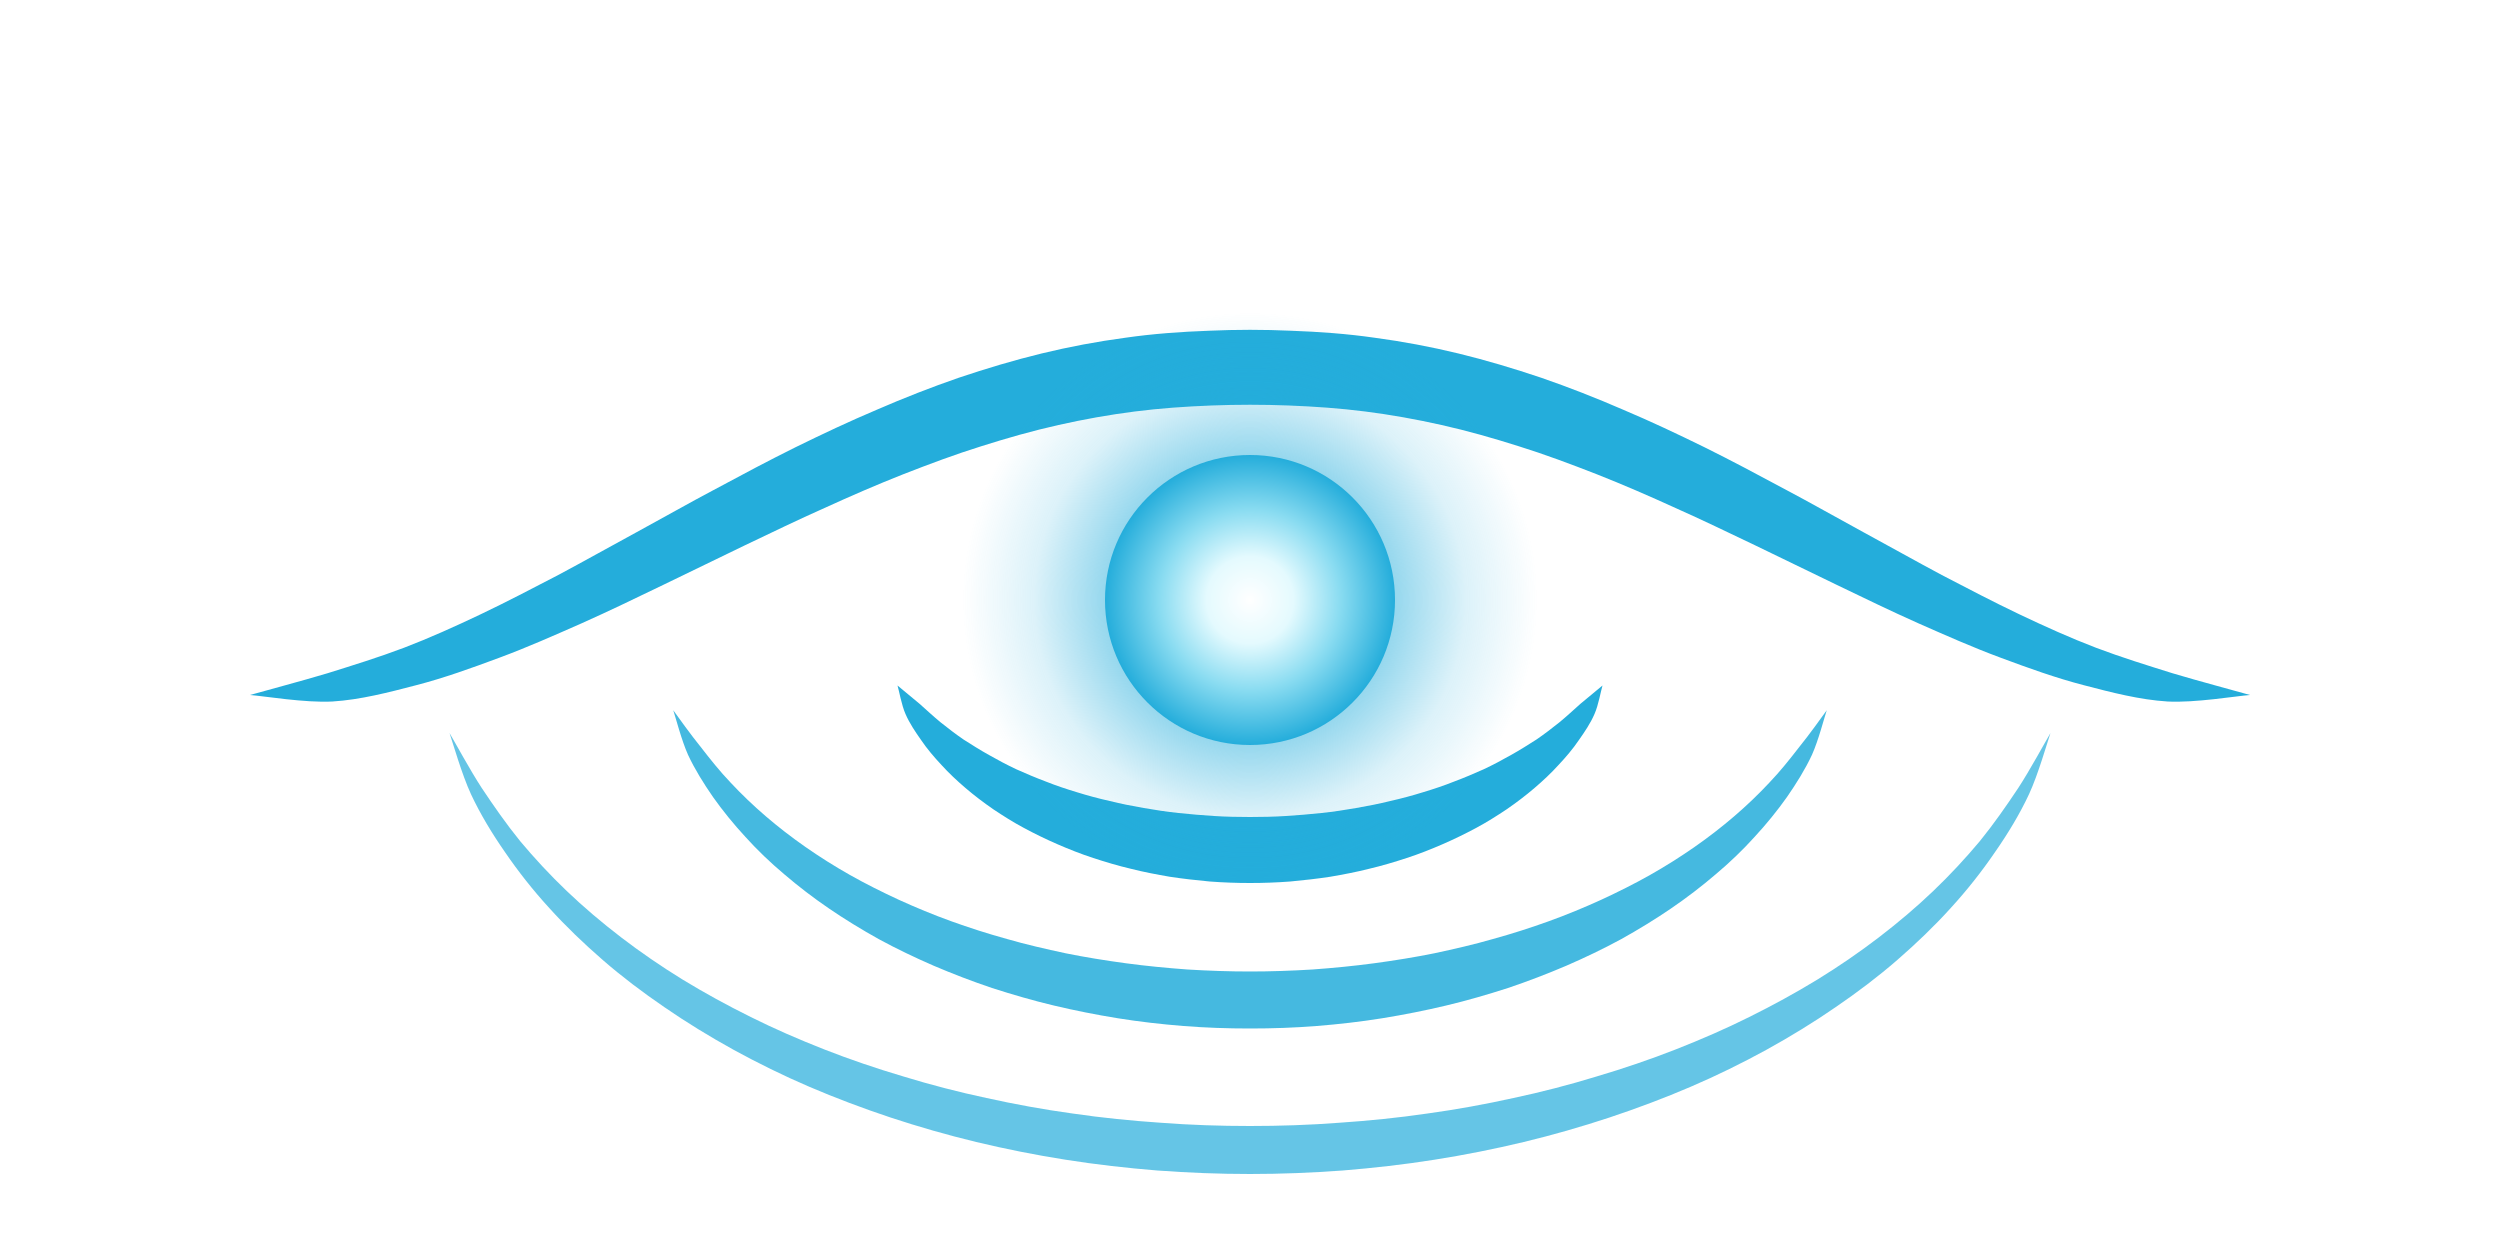
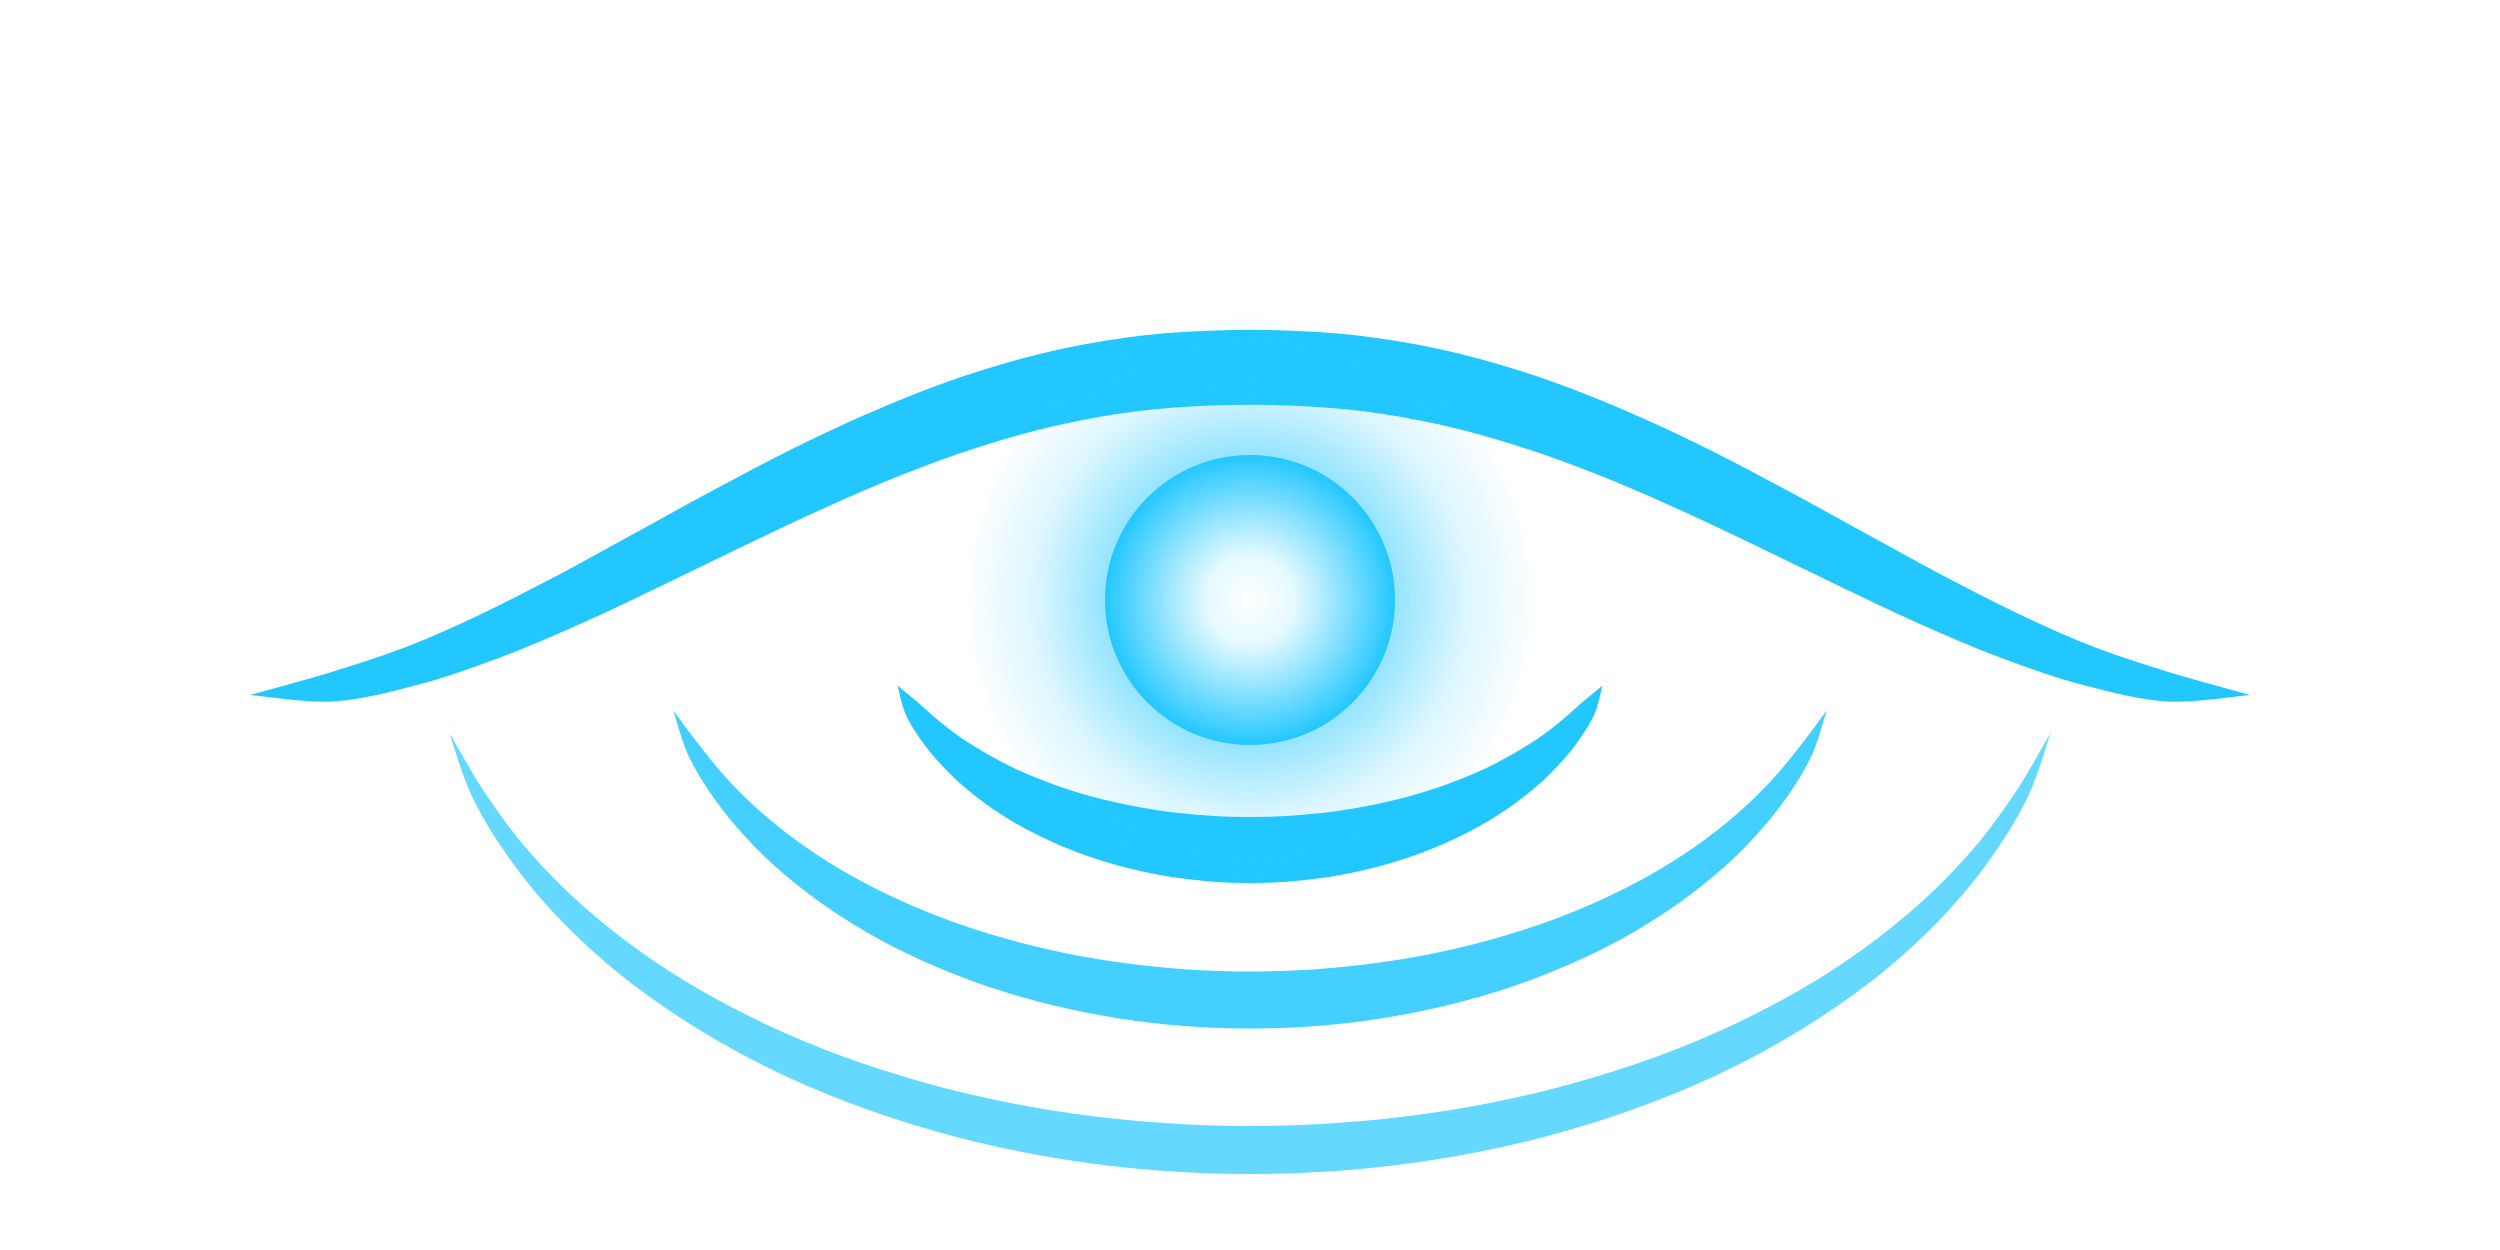
<svg xmlns="http://www.w3.org/2000/svg" viewBox="0 0 100 50" width="100" height="50">
  <defs>
    <radialGradient id="mk-on-dark-core" gradientUnits="userSpaceOnUse" cx="50.0" cy="24.0" r="5.8">
      <stop offset="0" stop-color="#FFFFFF" />
-       <stop offset="0.30" stop-color="#E4FAFE" />
-       <stop offset="0.62" stop-color="#8ADCF1" />
-       <stop offset="1" stop-color="#24ADDB" />
+       <stop offset="0.30" stop-color="#E6FAFF" />
+       <stop offset="0.62" stop-color="#8FE3FF" />
+       <stop offset="1" stop-color="#22C7FF" />
    </radialGradient>
    <radialGradient id="mk-on-dark-halo" gradientUnits="userSpaceOnUse" cx="50.0" cy="24.0" r="11.5">
-       <stop offset="0.45" stop-color="#24ADDB" stop-opacity="0.55" />
-       <stop offset="0.75" stop-color="#24ADDB" stop-opacity="0.16" />
-       <stop offset="1" stop-color="#24ADDB" stop-opacity="0" />
+       <stop offset="0.45" stop-color="#22C7FF" stop-opacity="0.55" />
+       <stop offset="0.75" stop-color="#22C7FF" stop-opacity="0.16" />
+       <stop offset="1" stop-color="#22C7FF" stop-opacity="0" />
    </radialGradient>
  </defs>
-   <path d="M10.00,27.80 C10.55,27.84 12.20,28.12 13.30,28.06 C14.41,27.99 15.53,27.70 16.64,27.41 C17.76,27.12 18.87,26.72 19.97,26.31 C21.08,25.90 22.18,25.41 23.27,24.93 C24.37,24.44 25.46,23.91 26.54,23.39 C27.63,22.87 28.71,22.33 29.78,21.82 C30.85,21.31 31.92,20.79 32.98,20.32 C34.03,19.84 35.09,19.38 36.13,18.97 C37.18,18.56 38.22,18.17 39.25,17.85 C40.29,17.52 41.31,17.23 42.34,17.00 C43.36,16.77 44.37,16.59 45.39,16.46 C46.41,16.33 47.42,16.26 48.45,16.22 C49.48,16.18 50.52,16.18 51.55,16.22 C52.58,16.26 53.59,16.33 54.61,16.46 C55.63,16.59 56.64,16.77 57.66,17.00 C58.69,17.23 59.71,17.52 60.75,17.85 C61.78,18.17 62.82,18.56 63.87,18.97 C64.91,19.38 65.97,19.84 67.02,20.32 C68.08,20.79 69.15,21.31 70.22,21.82 C71.29,22.33 72.37,22.87 73.46,23.39 C74.54,23.91 75.63,24.44 76.73,24.93 C77.82,25.41 78.92,25.90 80.03,26.31 C81.13,26.72 82.24,27.12 83.36,27.41 C84.47,27.70 85.59,27.99 86.70,28.06 C87.80,28.12 89.45,27.84 90.00,27.80 L90.00,27.80 C89.48,27.65 87.93,27.24 86.90,26.93 C85.88,26.61 84.87,26.30 83.84,25.91 C82.82,25.52 81.80,25.06 80.77,24.57 C79.74,24.08 78.71,23.54 77.67,23.00 C76.64,22.45 75.59,21.86 74.54,21.29 C73.49,20.72 72.44,20.12 71.38,19.56 C70.32,18.99 69.25,18.42 68.18,17.89 C67.10,17.36 66.02,16.85 64.93,16.39 C63.85,15.92 62.75,15.49 61.65,15.11 C60.55,14.74 59.45,14.41 58.34,14.14 C57.23,13.87 56.11,13.66 54.99,13.51 C53.88,13.35 52.76,13.27 51.65,13.23 C50.54,13.18 49.46,13.18 48.35,13.23 C47.24,13.27 46.12,13.35 45.01,13.51 C43.89,13.66 42.77,13.87 41.66,14.14 C40.55,14.41 39.45,14.74 38.35,15.11 C37.25,15.49 36.15,15.92 35.07,16.39 C33.98,16.85 32.90,17.36 31.82,17.89 C30.75,18.42 29.68,18.99 28.62,19.56 C27.56,20.12 26.51,20.72 25.46,21.29 C24.41,21.86 23.36,22.45 22.33,23.00 C21.29,23.54 20.26,24.08 19.23,24.57 C18.20,25.06 17.18,25.52 16.16,25.91 C15.13,26.30 14.12,26.61 13.10,26.93 C12.07,27.24 10.52,27.65 10.00,27.80 Z" fill="#24ADDB" />
-   <path d="M64.10,27.42 C63.95,27.54 63.51,27.91 63.22,28.15 C62.94,28.40 62.67,28.65 62.38,28.89 C62.08,29.13 61.78,29.36 61.46,29.58 C61.13,29.79 60.80,30.00 60.44,30.20 C60.09,30.40 59.73,30.59 59.35,30.77 C58.97,30.94 58.57,31.11 58.17,31.26 C57.77,31.42 57.35,31.56 56.92,31.69 C56.50,31.82 56.06,31.94 55.61,32.04 C55.17,32.15 54.71,32.24 54.25,32.32 C53.80,32.40 53.33,32.47 52.86,32.52 C52.39,32.57 51.91,32.61 51.44,32.64 C50.96,32.67 50.48,32.68 50.00,32.68 C49.52,32.68 49.04,32.67 48.56,32.64 C48.09,32.61 47.61,32.57 47.14,32.52 C46.67,32.47 46.20,32.40 45.75,32.32 C45.29,32.24 44.83,32.15 44.39,32.04 C43.94,31.94 43.50,31.82 43.08,31.69 C42.65,31.56 42.23,31.42 41.83,31.26 C41.43,31.11 41.03,30.94 40.65,30.77 C40.27,30.59 39.91,30.40 39.56,30.20 C39.20,30.00 38.87,29.79 38.54,29.58 C38.22,29.36 37.92,29.13 37.62,28.89 C37.33,28.65 37.06,28.40 36.78,28.15 C36.49,27.91 36.05,27.54 35.90,27.42 L35.90,27.42 C35.96,27.61 36.06,28.20 36.22,28.56 C36.38,28.93 36.61,29.27 36.85,29.61 C37.08,29.95 37.36,30.28 37.66,30.60 C37.95,30.92 38.28,31.23 38.62,31.52 C38.97,31.82 39.34,32.10 39.73,32.37 C40.12,32.63 40.53,32.89 40.96,33.12 C41.39,33.35 41.84,33.57 42.30,33.77 C42.76,33.97 43.24,34.16 43.73,34.32 C44.22,34.48 44.72,34.63 45.23,34.75 C45.74,34.88 46.27,34.98 46.79,35.07 C47.32,35.15 47.85,35.21 48.39,35.26 C48.92,35.30 49.46,35.32 50.00,35.32 C50.54,35.32 51.08,35.30 51.61,35.26 C52.15,35.21 52.68,35.15 53.21,35.07 C53.73,34.98 54.26,34.88 54.77,34.75 C55.28,34.63 55.78,34.48 56.27,34.32 C56.76,34.16 57.24,33.97 57.70,33.77 C58.16,33.57 58.61,33.35 59.04,33.12 C59.47,32.89 59.88,32.63 60.27,32.37 C60.66,32.10 61.03,31.82 61.38,31.52 C61.72,31.23 62.05,30.92 62.34,30.60 C62.64,30.28 62.92,29.95 63.15,29.61 C63.39,29.27 63.62,28.93 63.78,28.56 C63.94,28.20 64.04,27.61 64.10,27.42 Z" fill="#24ADDB" />
-   <path d="M73.07,28.41 C72.89,28.66 72.36,29.40 71.97,29.88 C71.59,30.37 71.21,30.85 70.77,31.31 C70.34,31.77 69.87,32.22 69.37,32.65 C68.88,33.07 68.34,33.49 67.78,33.88 C67.22,34.27 66.62,34.65 66.00,35.00 C65.38,35.35 64.72,35.68 64.05,35.99 C63.37,36.30 62.67,36.59 61.95,36.85 C61.23,37.11 60.48,37.35 59.72,37.56 C58.96,37.78 58.17,37.96 57.38,38.13 C56.59,38.29 55.78,38.42 54.97,38.53 C54.15,38.64 53.32,38.72 52.50,38.78 C51.67,38.83 50.83,38.86 50.00,38.86 C49.17,38.86 48.33,38.83 47.50,38.78 C46.68,38.72 45.85,38.64 45.03,38.53 C44.22,38.42 43.41,38.29 42.62,38.13 C41.83,37.96 41.04,37.78 40.28,37.56 C39.52,37.35 38.77,37.11 38.05,36.85 C37.33,36.59 36.63,36.30 35.95,35.99 C35.28,35.68 34.62,35.35 34.00,35.00 C33.38,34.65 32.78,34.27 32.22,33.88 C31.66,33.49 31.12,33.07 30.63,32.65 C30.13,32.22 29.66,31.77 29.23,31.31 C28.79,30.85 28.41,30.37 28.03,29.88 C27.64,29.40 27.11,28.66 26.93,28.41 L26.93,28.41 C27.03,28.71 27.26,29.61 27.52,30.19 C27.79,30.77 28.14,31.33 28.52,31.88 C28.91,32.43 29.34,32.96 29.82,33.48 C30.29,34.00 30.81,34.50 31.37,34.97 C31.93,35.45 32.53,35.91 33.16,36.34 C33.79,36.77 34.46,37.18 35.16,37.57 C35.86,37.95 36.59,38.30 37.35,38.63 C38.10,38.95 38.88,39.25 39.68,39.52 C40.49,39.78 41.31,40.02 42.15,40.22 C42.99,40.42 43.85,40.59 44.71,40.73 C45.58,40.87 46.46,40.97 47.34,41.04 C48.22,41.11 49.11,41.14 50.00,41.14 C50.89,41.14 51.78,41.11 52.66,41.04 C53.54,40.97 54.42,40.87 55.29,40.73 C56.15,40.59 57.01,40.42 57.85,40.22 C58.69,40.02 59.51,39.78 60.32,39.52 C61.12,39.25 61.90,38.95 62.65,38.63 C63.41,38.30 64.14,37.95 64.84,37.57 C65.54,37.18 66.21,36.77 66.84,36.34 C67.47,35.91 68.07,35.45 68.63,34.97 C69.19,34.50 69.71,34.00 70.18,33.48 C70.66,32.96 71.09,32.43 71.48,31.88 C71.86,31.33 72.21,30.77 72.48,30.19 C72.74,29.61 72.97,28.71 73.07,28.41 Z" fill="#24ADDB" opacity="0.85" />
-   <path d="M82.02,29.32 C81.80,29.69 81.20,30.80 80.73,31.52 C80.25,32.24 79.75,32.96 79.19,33.65 C78.62,34.33 78.00,35.00 77.33,35.64 C76.66,36.28 75.93,36.90 75.16,37.49 C74.39,38.08 73.56,38.65 72.70,39.18 C71.83,39.71 70.92,40.21 69.97,40.68 C69.03,41.15 68.04,41.58 67.02,41.98 C66.00,42.38 64.94,42.74 63.86,43.06 C62.78,43.39 61.67,43.68 60.54,43.92 C59.41,44.17 58.26,44.38 57.10,44.54 C55.94,44.71 54.75,44.83 53.57,44.91 C52.39,45.00 51.19,45.04 50.00,45.04 C48.81,45.04 47.61,45.00 46.43,44.91 C45.25,44.83 44.06,44.71 42.90,44.54 C41.74,44.38 40.59,44.17 39.46,43.92 C38.33,43.68 37.22,43.39 36.14,43.06 C35.06,42.74 34.00,42.38 32.98,41.98 C31.96,41.58 30.97,41.15 30.03,40.68 C29.08,40.21 28.17,39.71 27.30,39.18 C26.44,38.65 25.61,38.08 24.84,37.49 C24.07,36.90 23.34,36.28 22.67,35.64 C22.00,35.00 21.38,34.33 20.81,33.65 C20.25,32.96 19.75,32.24 19.27,31.52 C18.80,30.80 18.20,29.69 17.98,29.32 L17.98,29.32 C18.12,29.73 18.47,30.97 18.84,31.77 C19.21,32.56 19.68,33.34 20.21,34.10 C20.73,34.86 21.32,35.61 21.97,36.32 C22.62,37.04 23.34,37.73 24.11,38.40 C24.87,39.06 25.70,39.69 26.58,40.29 C27.45,40.89 28.38,41.46 29.34,41.99 C30.31,42.52 31.32,43.02 32.37,43.47 C33.42,43.92 34.51,44.33 35.62,44.70 C36.74,45.07 37.89,45.40 39.05,45.68 C40.22,45.96 41.42,46.20 42.63,46.39 C43.83,46.58 45.06,46.72 46.29,46.82 C47.52,46.91 48.76,46.96 50.00,46.96 C51.24,46.96 52.48,46.91 53.71,46.82 C54.94,46.72 56.17,46.58 57.37,46.39 C58.58,46.20 59.78,45.96 60.95,45.68 C62.11,45.40 63.26,45.07 64.38,44.70 C65.49,44.33 66.58,43.92 67.63,43.47 C68.68,43.02 69.69,42.52 70.66,41.99 C71.62,41.46 72.55,40.89 73.42,40.29 C74.30,39.69 75.13,39.06 75.89,38.40 C76.66,37.73 77.38,37.04 78.03,36.32 C78.68,35.61 79.27,34.86 79.79,34.10 C80.32,33.34 80.79,32.56 81.16,31.77 C81.53,30.97 81.88,29.73 82.02,29.32 Z" fill="#24ADDB" opacity="0.7" />
+   <path d="M10.00,27.80 C10.55,27.84 12.20,28.12 13.30,28.06 C14.41,27.99 15.53,27.70 16.64,27.41 C17.76,27.12 18.87,26.72 19.97,26.31 C21.08,25.90 22.18,25.41 23.27,24.93 C24.37,24.44 25.46,23.91 26.54,23.39 C27.63,22.87 28.71,22.33 29.78,21.82 C30.85,21.31 31.92,20.79 32.98,20.32 C34.03,19.84 35.09,19.38 36.13,18.97 C37.18,18.56 38.22,18.17 39.25,17.85 C40.29,17.52 41.31,17.23 42.34,17.00 C43.36,16.77 44.37,16.59 45.39,16.46 C46.41,16.33 47.42,16.26 48.45,16.22 C49.48,16.18 50.52,16.18 51.55,16.22 C52.58,16.26 53.59,16.33 54.61,16.46 C55.63,16.59 56.64,16.77 57.66,17.00 C58.69,17.23 59.71,17.52 60.75,17.85 C61.78,18.17 62.82,18.56 63.87,18.97 C64.91,19.38 65.97,19.84 67.02,20.32 C68.08,20.79 69.15,21.31 70.22,21.82 C71.29,22.33 72.37,22.87 73.46,23.39 C74.54,23.91 75.63,24.44 76.73,24.93 C77.82,25.41 78.92,25.90 80.03,26.31 C81.13,26.72 82.24,27.12 83.36,27.41 C84.47,27.70 85.59,27.99 86.70,28.06 C87.80,28.12 89.45,27.84 90.00,27.80 L90.00,27.80 C89.48,27.65 87.93,27.24 86.90,26.93 C85.88,26.61 84.87,26.30 83.84,25.91 C82.82,25.52 81.80,25.06 80.77,24.57 C79.74,24.08 78.71,23.54 77.67,23.00 C76.64,22.45 75.59,21.86 74.54,21.29 C73.49,20.72 72.44,20.12 71.38,19.56 C70.32,18.99 69.25,18.42 68.18,17.89 C67.10,17.36 66.02,16.85 64.93,16.39 C63.85,15.92 62.75,15.49 61.65,15.11 C60.55,14.74 59.45,14.41 58.34,14.14 C57.23,13.87 56.11,13.66 54.99,13.51 C53.88,13.35 52.76,13.27 51.65,13.23 C50.54,13.18 49.46,13.18 48.35,13.23 C47.24,13.27 46.12,13.35 45.01,13.51 C43.89,13.66 42.77,13.87 41.66,14.14 C40.55,14.41 39.45,14.74 38.35,15.11 C37.25,15.49 36.15,15.92 35.07,16.39 C33.98,16.85 32.90,17.36 31.82,17.89 C30.75,18.42 29.68,18.99 28.62,19.56 C27.56,20.12 26.51,20.72 25.46,21.29 C24.41,21.86 23.36,22.45 22.33,23.00 C21.29,23.54 20.26,24.08 19.23,24.57 C18.20,25.06 17.18,25.52 16.16,25.91 C15.13,26.30 14.12,26.61 13.10,26.93 C12.07,27.24 10.52,27.65 10.00,27.80 Z" fill="#22C7FF" />
+   <path d="M64.10,27.42 C63.95,27.54 63.51,27.91 63.22,28.15 C62.94,28.40 62.67,28.65 62.38,28.89 C62.08,29.13 61.78,29.36 61.46,29.58 C61.13,29.79 60.80,30.00 60.44,30.20 C60.09,30.40 59.73,30.59 59.35,30.77 C58.97,30.94 58.57,31.11 58.17,31.26 C57.77,31.42 57.35,31.56 56.92,31.69 C56.50,31.82 56.06,31.94 55.61,32.04 C55.17,32.15 54.71,32.24 54.25,32.32 C53.80,32.40 53.33,32.47 52.86,32.52 C52.39,32.57 51.91,32.61 51.44,32.64 C50.96,32.67 50.48,32.68 50.00,32.68 C49.52,32.68 49.04,32.67 48.56,32.64 C48.09,32.61 47.61,32.57 47.14,32.52 C46.67,32.47 46.20,32.40 45.75,32.32 C45.29,32.24 44.83,32.15 44.39,32.04 C43.94,31.94 43.50,31.82 43.08,31.69 C42.65,31.56 42.23,31.42 41.83,31.26 C41.43,31.11 41.03,30.94 40.65,30.77 C40.27,30.59 39.91,30.40 39.56,30.20 C39.20,30.00 38.87,29.79 38.54,29.58 C38.22,29.36 37.92,29.13 37.62,28.89 C37.33,28.65 37.06,28.40 36.78,28.15 C36.49,27.91 36.05,27.54 35.90,27.42 L35.90,27.42 C35.96,27.61 36.06,28.20 36.22,28.56 C36.38,28.93 36.61,29.27 36.85,29.61 C37.08,29.95 37.36,30.28 37.66,30.60 C37.95,30.92 38.28,31.23 38.62,31.52 C38.97,31.82 39.34,32.10 39.73,32.37 C40.12,32.63 40.53,32.89 40.96,33.12 C41.39,33.35 41.84,33.57 42.30,33.77 C42.76,33.97 43.24,34.16 43.73,34.32 C44.22,34.48 44.72,34.63 45.23,34.75 C45.74,34.88 46.27,34.98 46.79,35.07 C47.32,35.15 47.85,35.21 48.39,35.26 C48.92,35.30 49.46,35.32 50.00,35.32 C50.54,35.32 51.08,35.30 51.61,35.26 C52.15,35.21 52.68,35.15 53.21,35.07 C53.73,34.98 54.26,34.88 54.77,34.75 C55.28,34.63 55.78,34.48 56.27,34.32 C56.76,34.16 57.24,33.97 57.70,33.77 C58.16,33.57 58.61,33.35 59.04,33.12 C59.47,32.89 59.88,32.63 60.27,32.37 C60.66,32.10 61.03,31.82 61.38,31.52 C61.72,31.23 62.05,30.92 62.34,30.60 C62.64,30.28 62.92,29.95 63.15,29.61 C63.39,29.27 63.62,28.93 63.78,28.56 C63.94,28.20 64.04,27.61 64.10,27.42 Z" fill="#22C7FF" />
+   <path d="M73.07,28.41 C72.89,28.66 72.36,29.40 71.97,29.88 C71.59,30.37 71.21,30.85 70.77,31.31 C70.34,31.77 69.87,32.22 69.37,32.65 C68.88,33.07 68.34,33.49 67.78,33.88 C67.22,34.27 66.62,34.65 66.00,35.00 C65.38,35.35 64.72,35.68 64.05,35.99 C63.37,36.30 62.67,36.59 61.95,36.85 C61.23,37.11 60.48,37.35 59.72,37.56 C58.96,37.78 58.17,37.96 57.38,38.13 C56.59,38.29 55.78,38.42 54.97,38.53 C54.15,38.64 53.32,38.72 52.50,38.78 C51.67,38.83 50.83,38.86 50.00,38.86 C49.17,38.86 48.33,38.83 47.50,38.78 C46.68,38.72 45.85,38.64 45.03,38.53 C44.22,38.42 43.41,38.29 42.62,38.13 C41.83,37.96 41.04,37.78 40.28,37.56 C39.52,37.35 38.77,37.11 38.05,36.85 C37.33,36.59 36.63,36.30 35.95,35.99 C35.28,35.68 34.62,35.35 34.00,35.00 C33.38,34.65 32.78,34.27 32.22,33.88 C31.66,33.49 31.12,33.07 30.63,32.65 C30.13,32.22 29.66,31.77 29.23,31.31 C28.79,30.85 28.41,30.37 28.03,29.88 C27.64,29.40 27.11,28.66 26.93,28.41 L26.93,28.41 C27.03,28.71 27.26,29.61 27.52,30.19 C27.79,30.77 28.14,31.33 28.52,31.88 C28.91,32.43 29.34,32.96 29.82,33.48 C30.29,34.00 30.81,34.50 31.37,34.97 C31.93,35.45 32.53,35.91 33.16,36.34 C33.79,36.77 34.46,37.18 35.16,37.57 C35.86,37.95 36.59,38.30 37.35,38.63 C38.10,38.95 38.88,39.25 39.68,39.52 C40.49,39.78 41.31,40.02 42.15,40.22 C42.99,40.42 43.85,40.59 44.71,40.73 C45.58,40.87 46.46,40.97 47.34,41.04 C48.22,41.11 49.11,41.14 50.00,41.14 C50.89,41.14 51.78,41.11 52.66,41.04 C53.54,40.97 54.42,40.87 55.29,40.73 C56.15,40.59 57.01,40.42 57.85,40.22 C58.69,40.02 59.51,39.78 60.32,39.52 C61.12,39.25 61.90,38.95 62.65,38.63 C63.41,38.30 64.14,37.95 64.84,37.57 C65.54,37.18 66.21,36.77 66.84,36.34 C67.47,35.91 68.07,35.45 68.63,34.97 C69.19,34.50 69.71,34.00 70.18,33.48 C70.66,32.96 71.09,32.43 71.48,31.88 C71.86,31.33 72.21,30.77 72.48,30.19 C72.74,29.61 72.97,28.71 73.07,28.41 Z" fill="#22C7FF" opacity="0.85" />
+   <path d="M82.02,29.32 C81.80,29.69 81.20,30.80 80.73,31.52 C80.25,32.24 79.75,32.96 79.19,33.65 C78.62,34.33 78.00,35.00 77.33,35.64 C76.66,36.28 75.93,36.90 75.16,37.49 C74.39,38.08 73.56,38.65 72.70,39.18 C71.83,39.71 70.92,40.21 69.97,40.68 C69.03,41.15 68.04,41.58 67.02,41.98 C66.00,42.38 64.94,42.74 63.86,43.06 C62.78,43.39 61.67,43.68 60.54,43.92 C59.41,44.17 58.26,44.38 57.10,44.54 C55.94,44.71 54.75,44.83 53.57,44.91 C52.39,45.00 51.19,45.04 50.00,45.04 C48.81,45.04 47.61,45.00 46.43,44.91 C45.25,44.83 44.06,44.71 42.90,44.54 C41.74,44.38 40.59,44.17 39.46,43.92 C38.33,43.68 37.22,43.39 36.14,43.06 C35.06,42.74 34.00,42.38 32.98,41.98 C31.96,41.58 30.97,41.15 30.03,40.68 C29.08,40.21 28.17,39.71 27.30,39.18 C26.44,38.65 25.61,38.08 24.84,37.49 C24.07,36.90 23.34,36.28 22.67,35.64 C22.00,35.00 21.38,34.33 20.81,33.65 C20.25,32.96 19.75,32.24 19.27,31.52 C18.80,30.80 18.20,29.69 17.98,29.32 L17.98,29.32 C18.12,29.73 18.47,30.97 18.84,31.77 C19.21,32.56 19.68,33.34 20.21,34.10 C20.73,34.86 21.32,35.61 21.97,36.32 C22.62,37.04 23.34,37.73 24.11,38.40 C24.87,39.06 25.70,39.69 26.58,40.29 C27.45,40.89 28.38,41.46 29.34,41.99 C30.31,42.52 31.32,43.02 32.37,43.47 C33.42,43.92 34.51,44.33 35.62,44.70 C36.74,45.07 37.89,45.40 39.05,45.68 C40.22,45.96 41.42,46.20 42.63,46.39 C43.83,46.58 45.06,46.72 46.29,46.82 C47.52,46.91 48.76,46.96 50.00,46.96 C51.24,46.96 52.48,46.91 53.71,46.82 C54.94,46.72 56.17,46.58 57.37,46.39 C58.58,46.20 59.78,45.96 60.95,45.68 C62.11,45.40 63.26,45.07 64.38,44.70 C65.49,44.33 66.58,43.92 67.63,43.47 C68.68,43.02 69.69,42.52 70.66,41.99 C71.62,41.46 72.55,40.89 73.42,40.29 C74.30,39.69 75.13,39.06 75.89,38.40 C76.66,37.73 77.38,37.04 78.03,36.32 C78.68,35.61 79.27,34.86 79.79,34.10 C80.32,33.34 80.79,32.56 81.16,31.77 C81.53,30.97 81.88,29.73 82.02,29.32 Z" fill="#22C7FF" opacity="0.7" />
  <circle cx="50.0" cy="24.0" r="11.5" fill="url(#mk-on-dark-halo)" />
  <circle cx="50.0" cy="24.0" r="5.8" fill="url(#mk-on-dark-core)" />
</svg>
